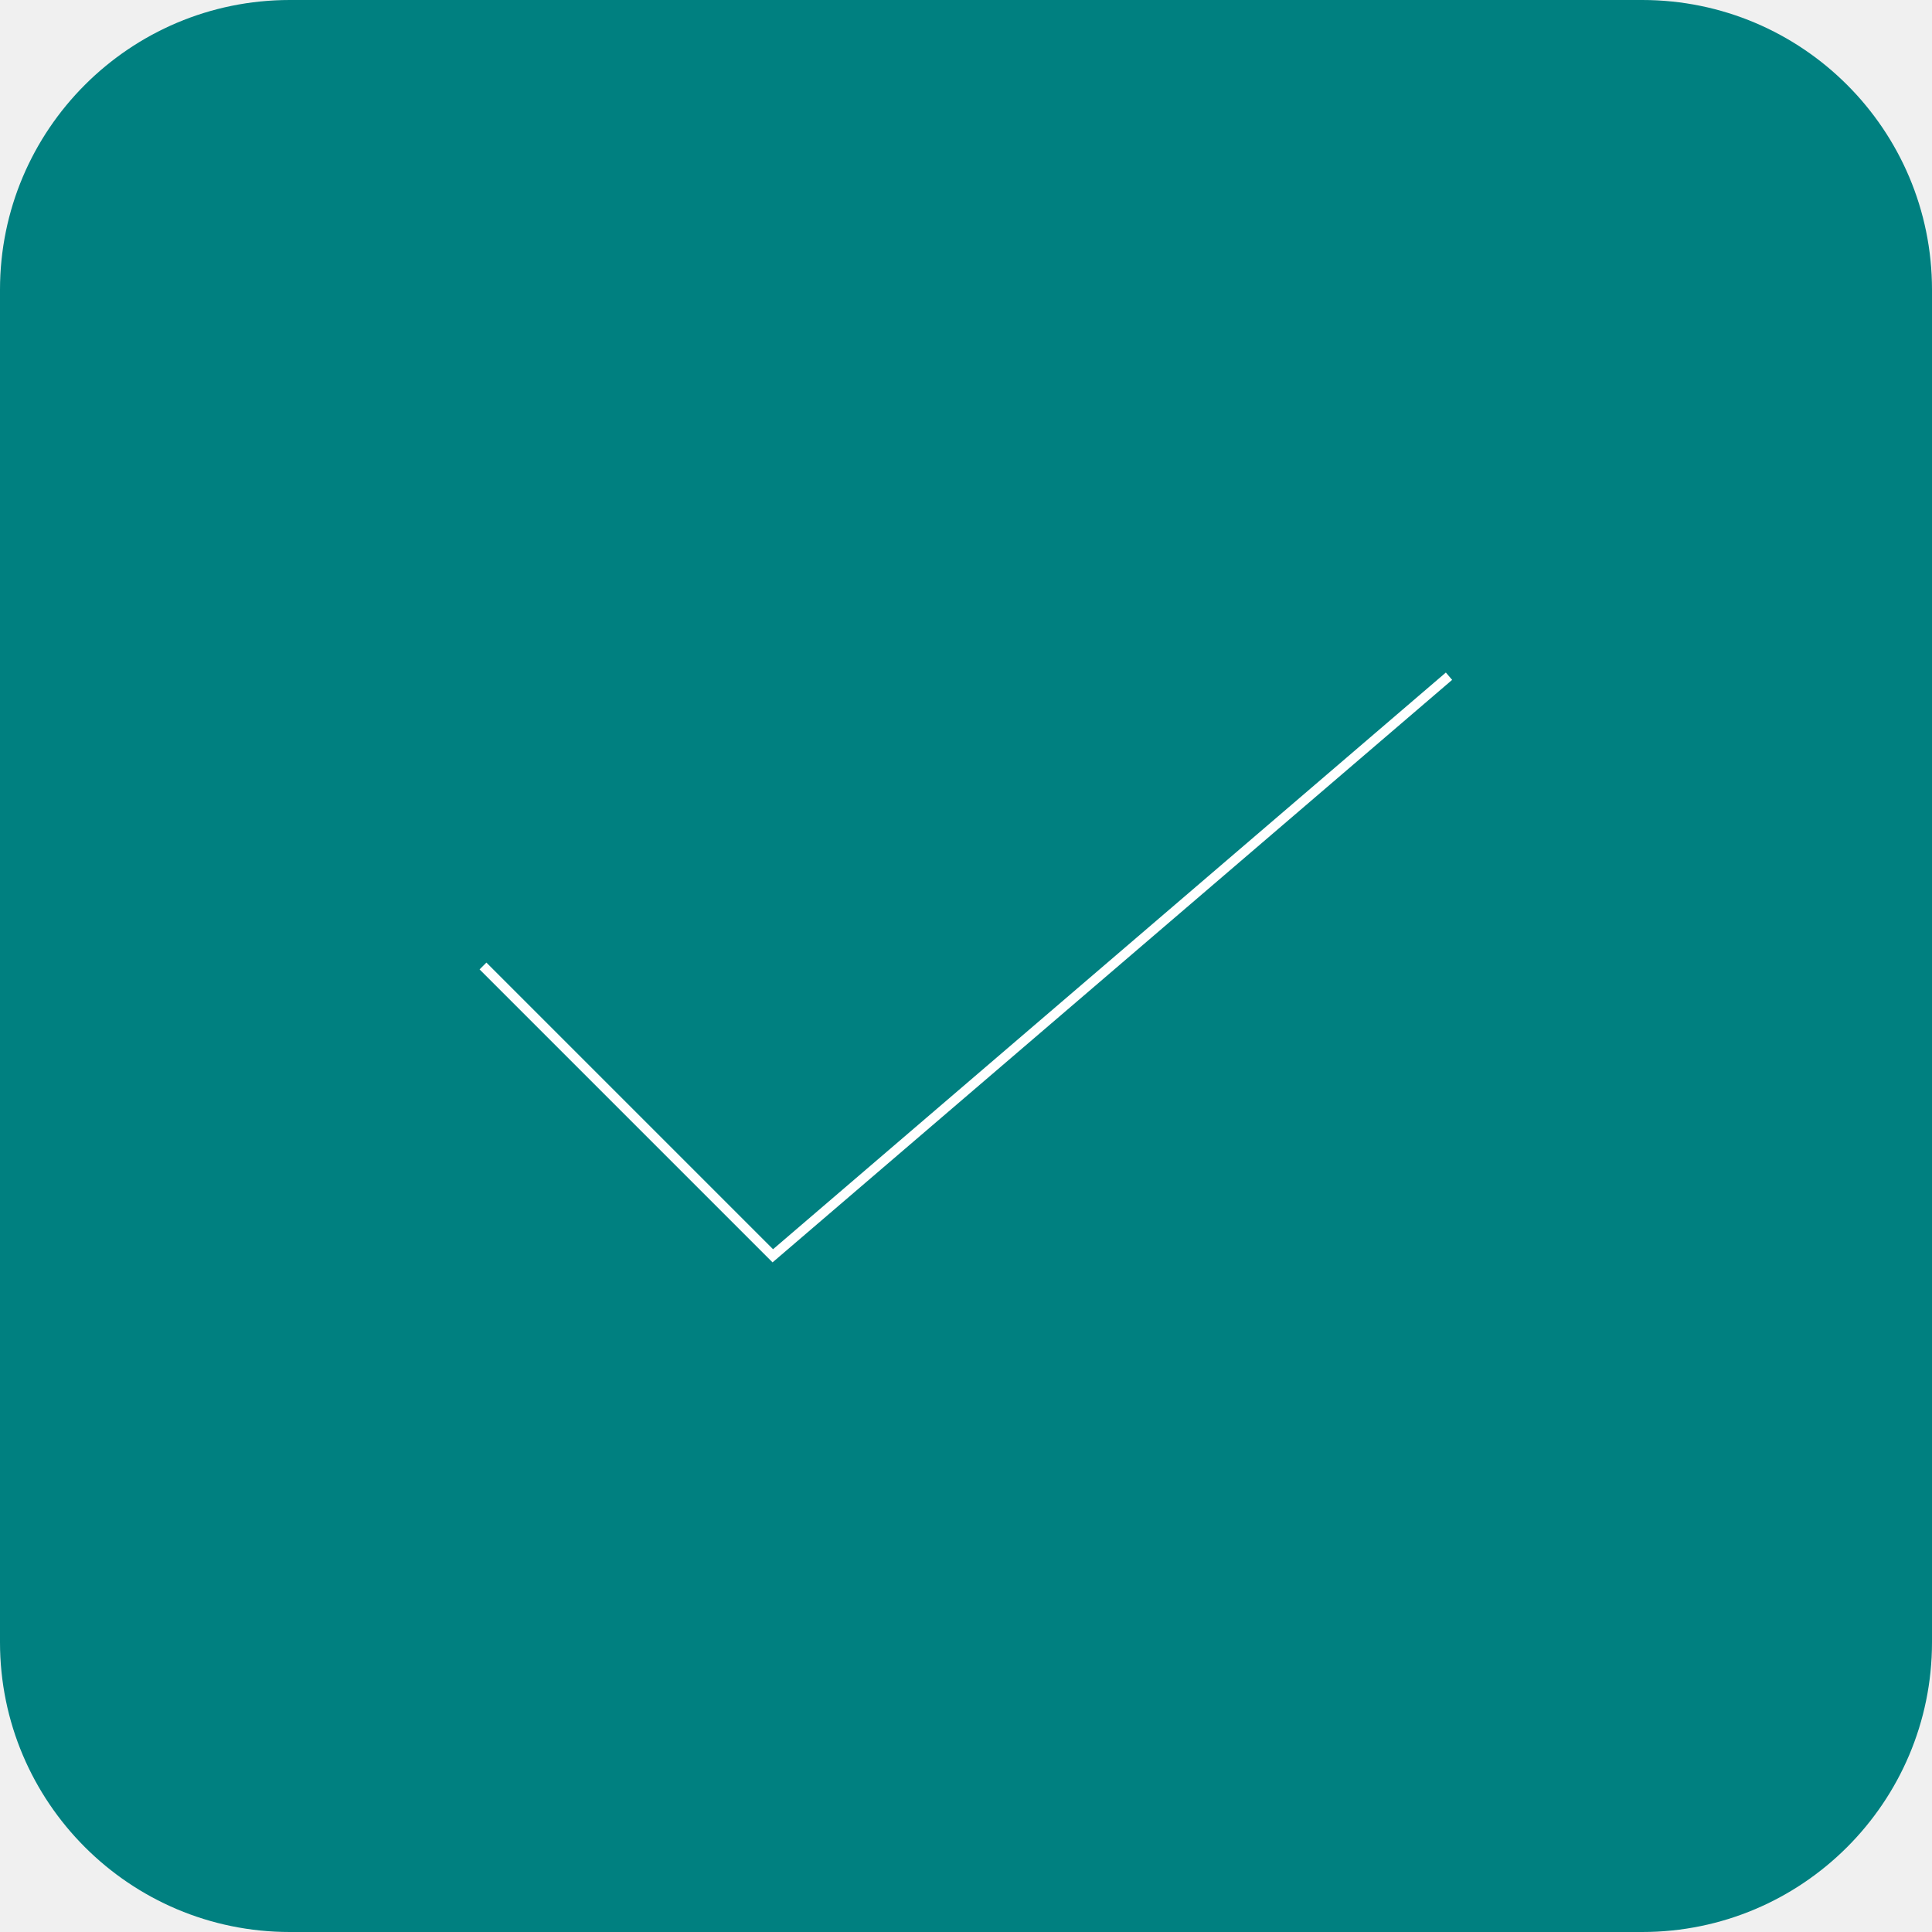
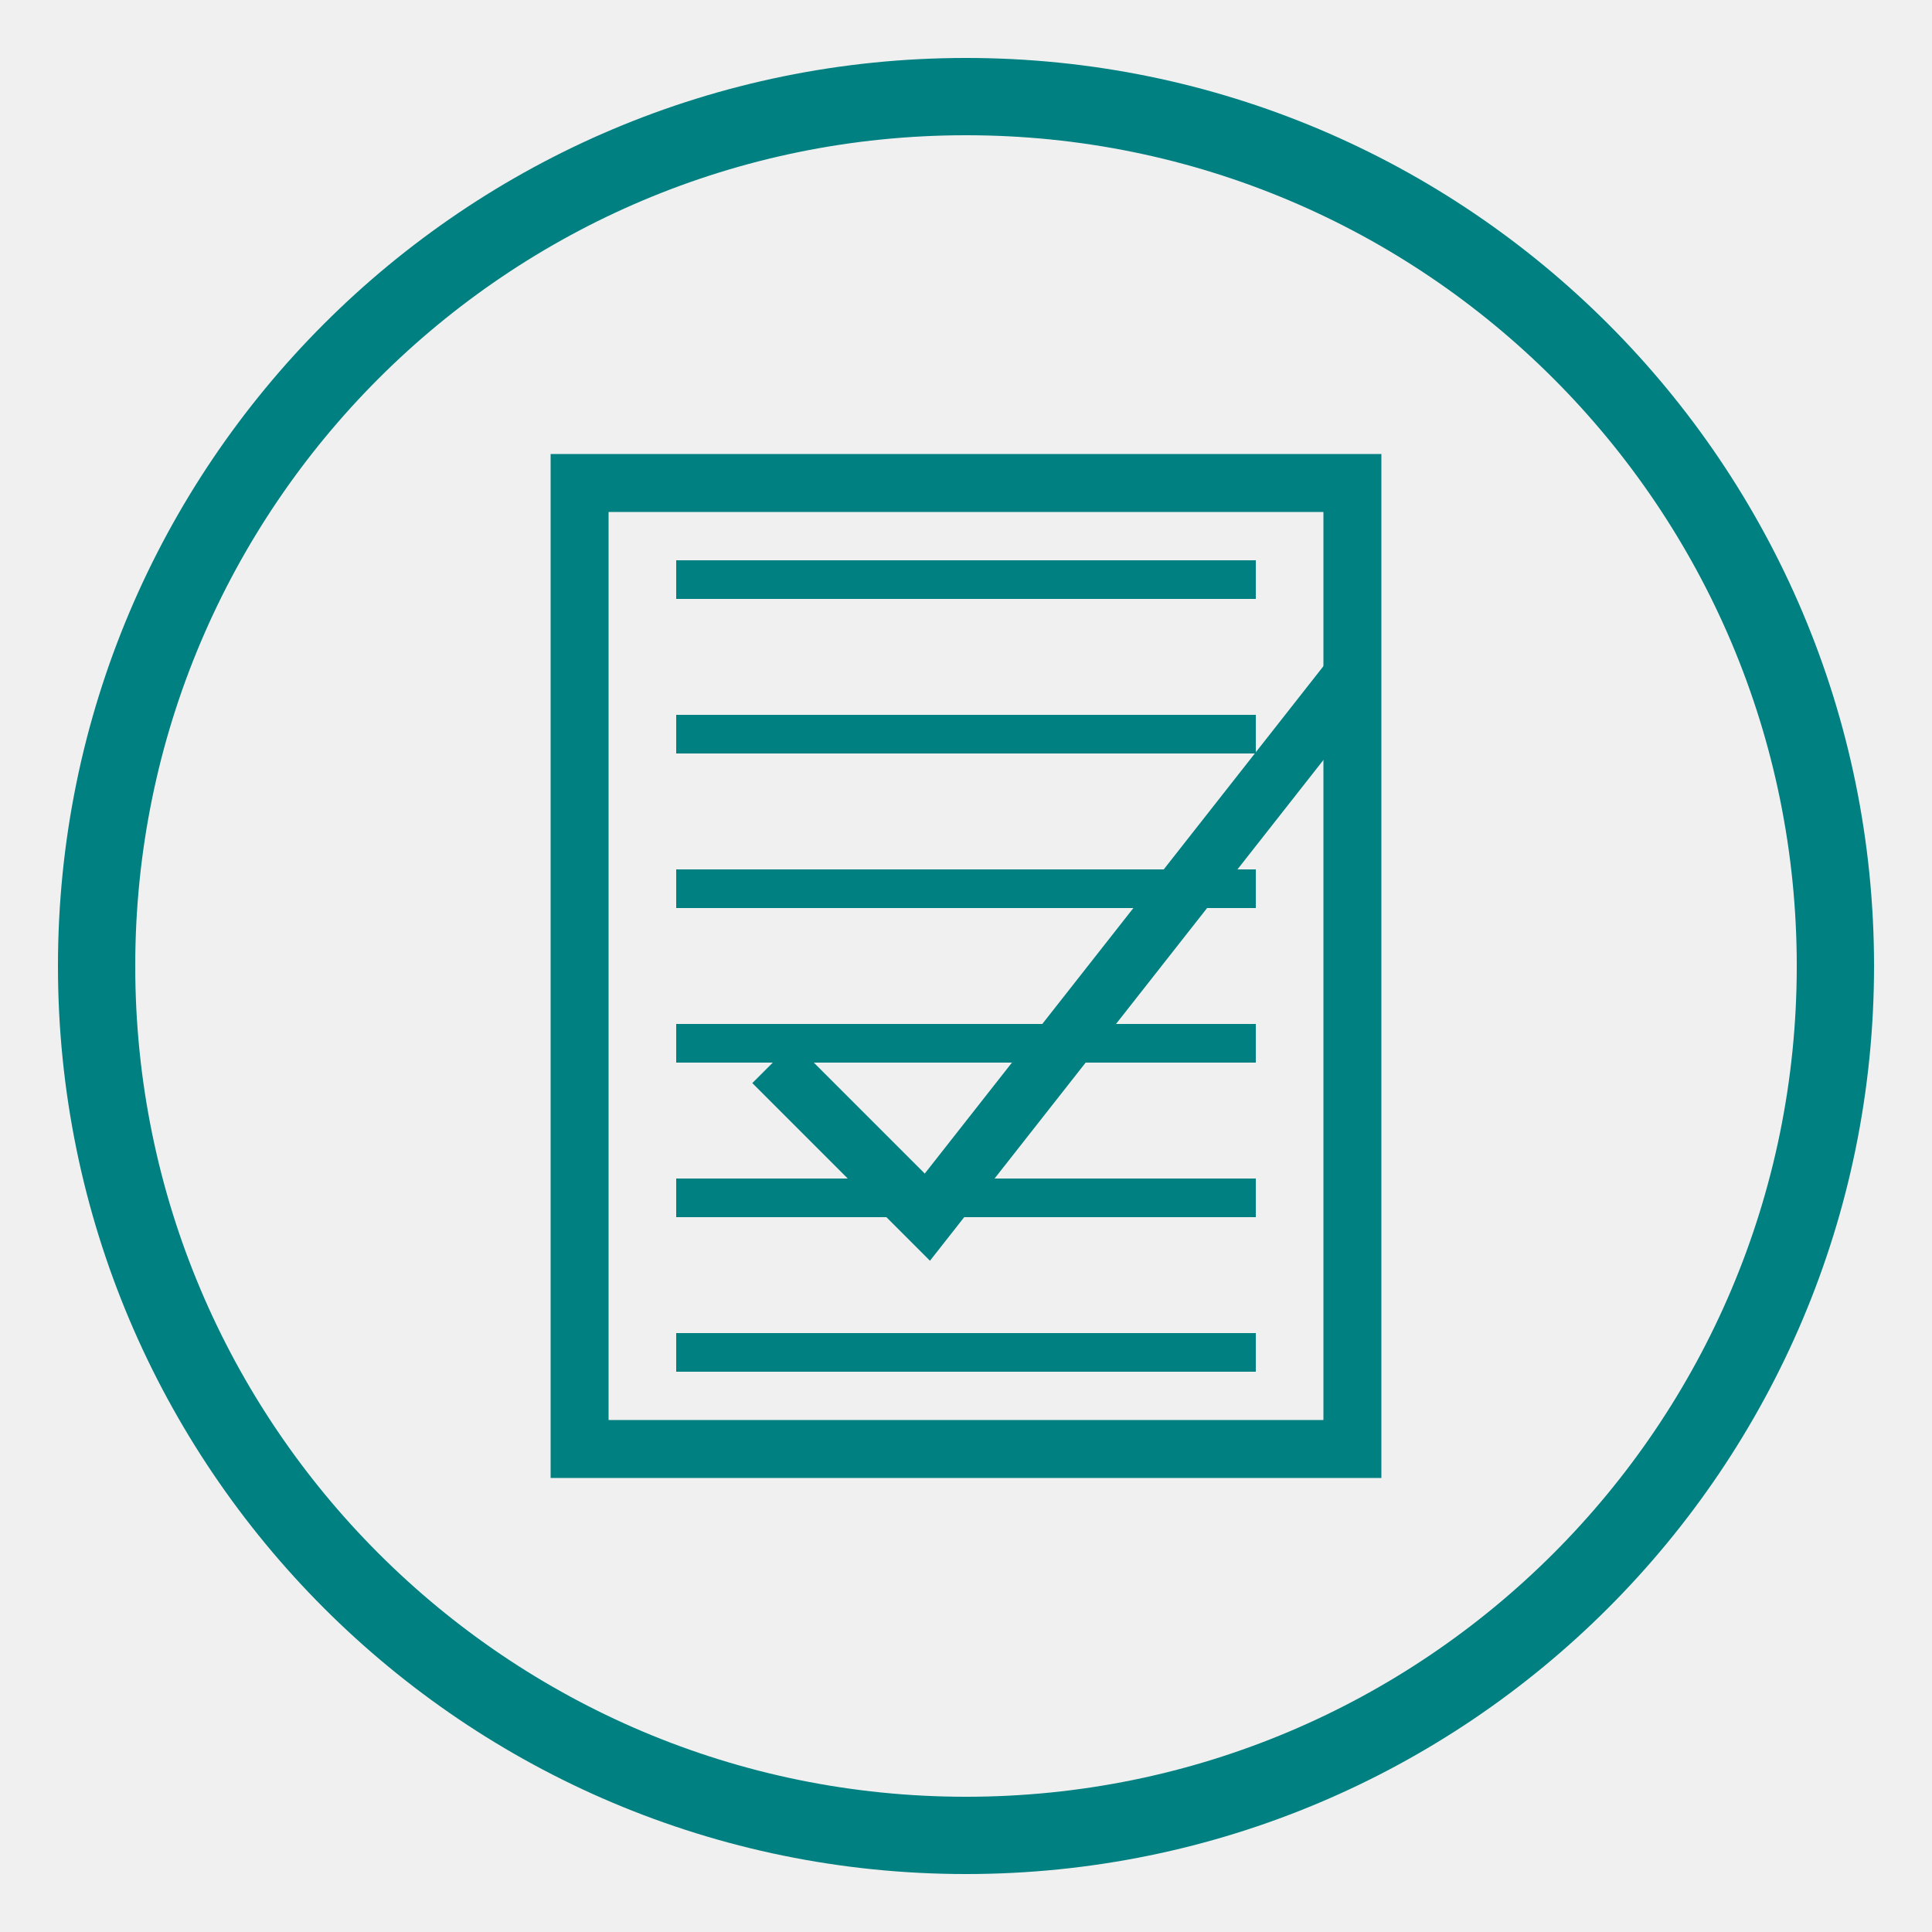
- <svg xmlns="http://www.w3.org/2000/svg" width="200" height="200" version="1.1">
-   <rect width="200" height="200" fill="teal" rx="30" ry="30" />
-   <path d="M 50,100 L 80,130 L 150,70" stroke="white" stroke_width="25" fill="none" />
+ <svg xmlns="http://www.w3.org/2000/svg" width="100" height="100" viewBox="0 0 100 100">
+   <circle cx="50" cy="50" r="45" fill="none" stroke="#008080" stroke-width="4" />
+   <rect x="30" y="25" width="40" height="50" fill="none" stroke="#008080" stroke-width="3" />
+   <line x1="35" y1="30" x2="65" y2="30" stroke="#008080" stroke-width="2" />
+   <line x1="35" y1="38" x2="65" y2="38" stroke="#008080" stroke-width="2" />
+   <line x1="35" y1="46" x2="65" y2="46" stroke="#008080" stroke-width="2" />
+   <line x1="35" y1="54" x2="65" y2="54" stroke="#008080" stroke-width="2" />
+   <line x1="35" y1="62" x2="65" y2="62" stroke="#008080" stroke-width="2" />
+   <line x1="35" y1="70" x2="65" y2="70" stroke="#008080" stroke-width="2" />
+   <path d="M 40,55 L 48,63 L 70,35" fill="none" stroke="#008080" stroke-width="3" />
</svg>
